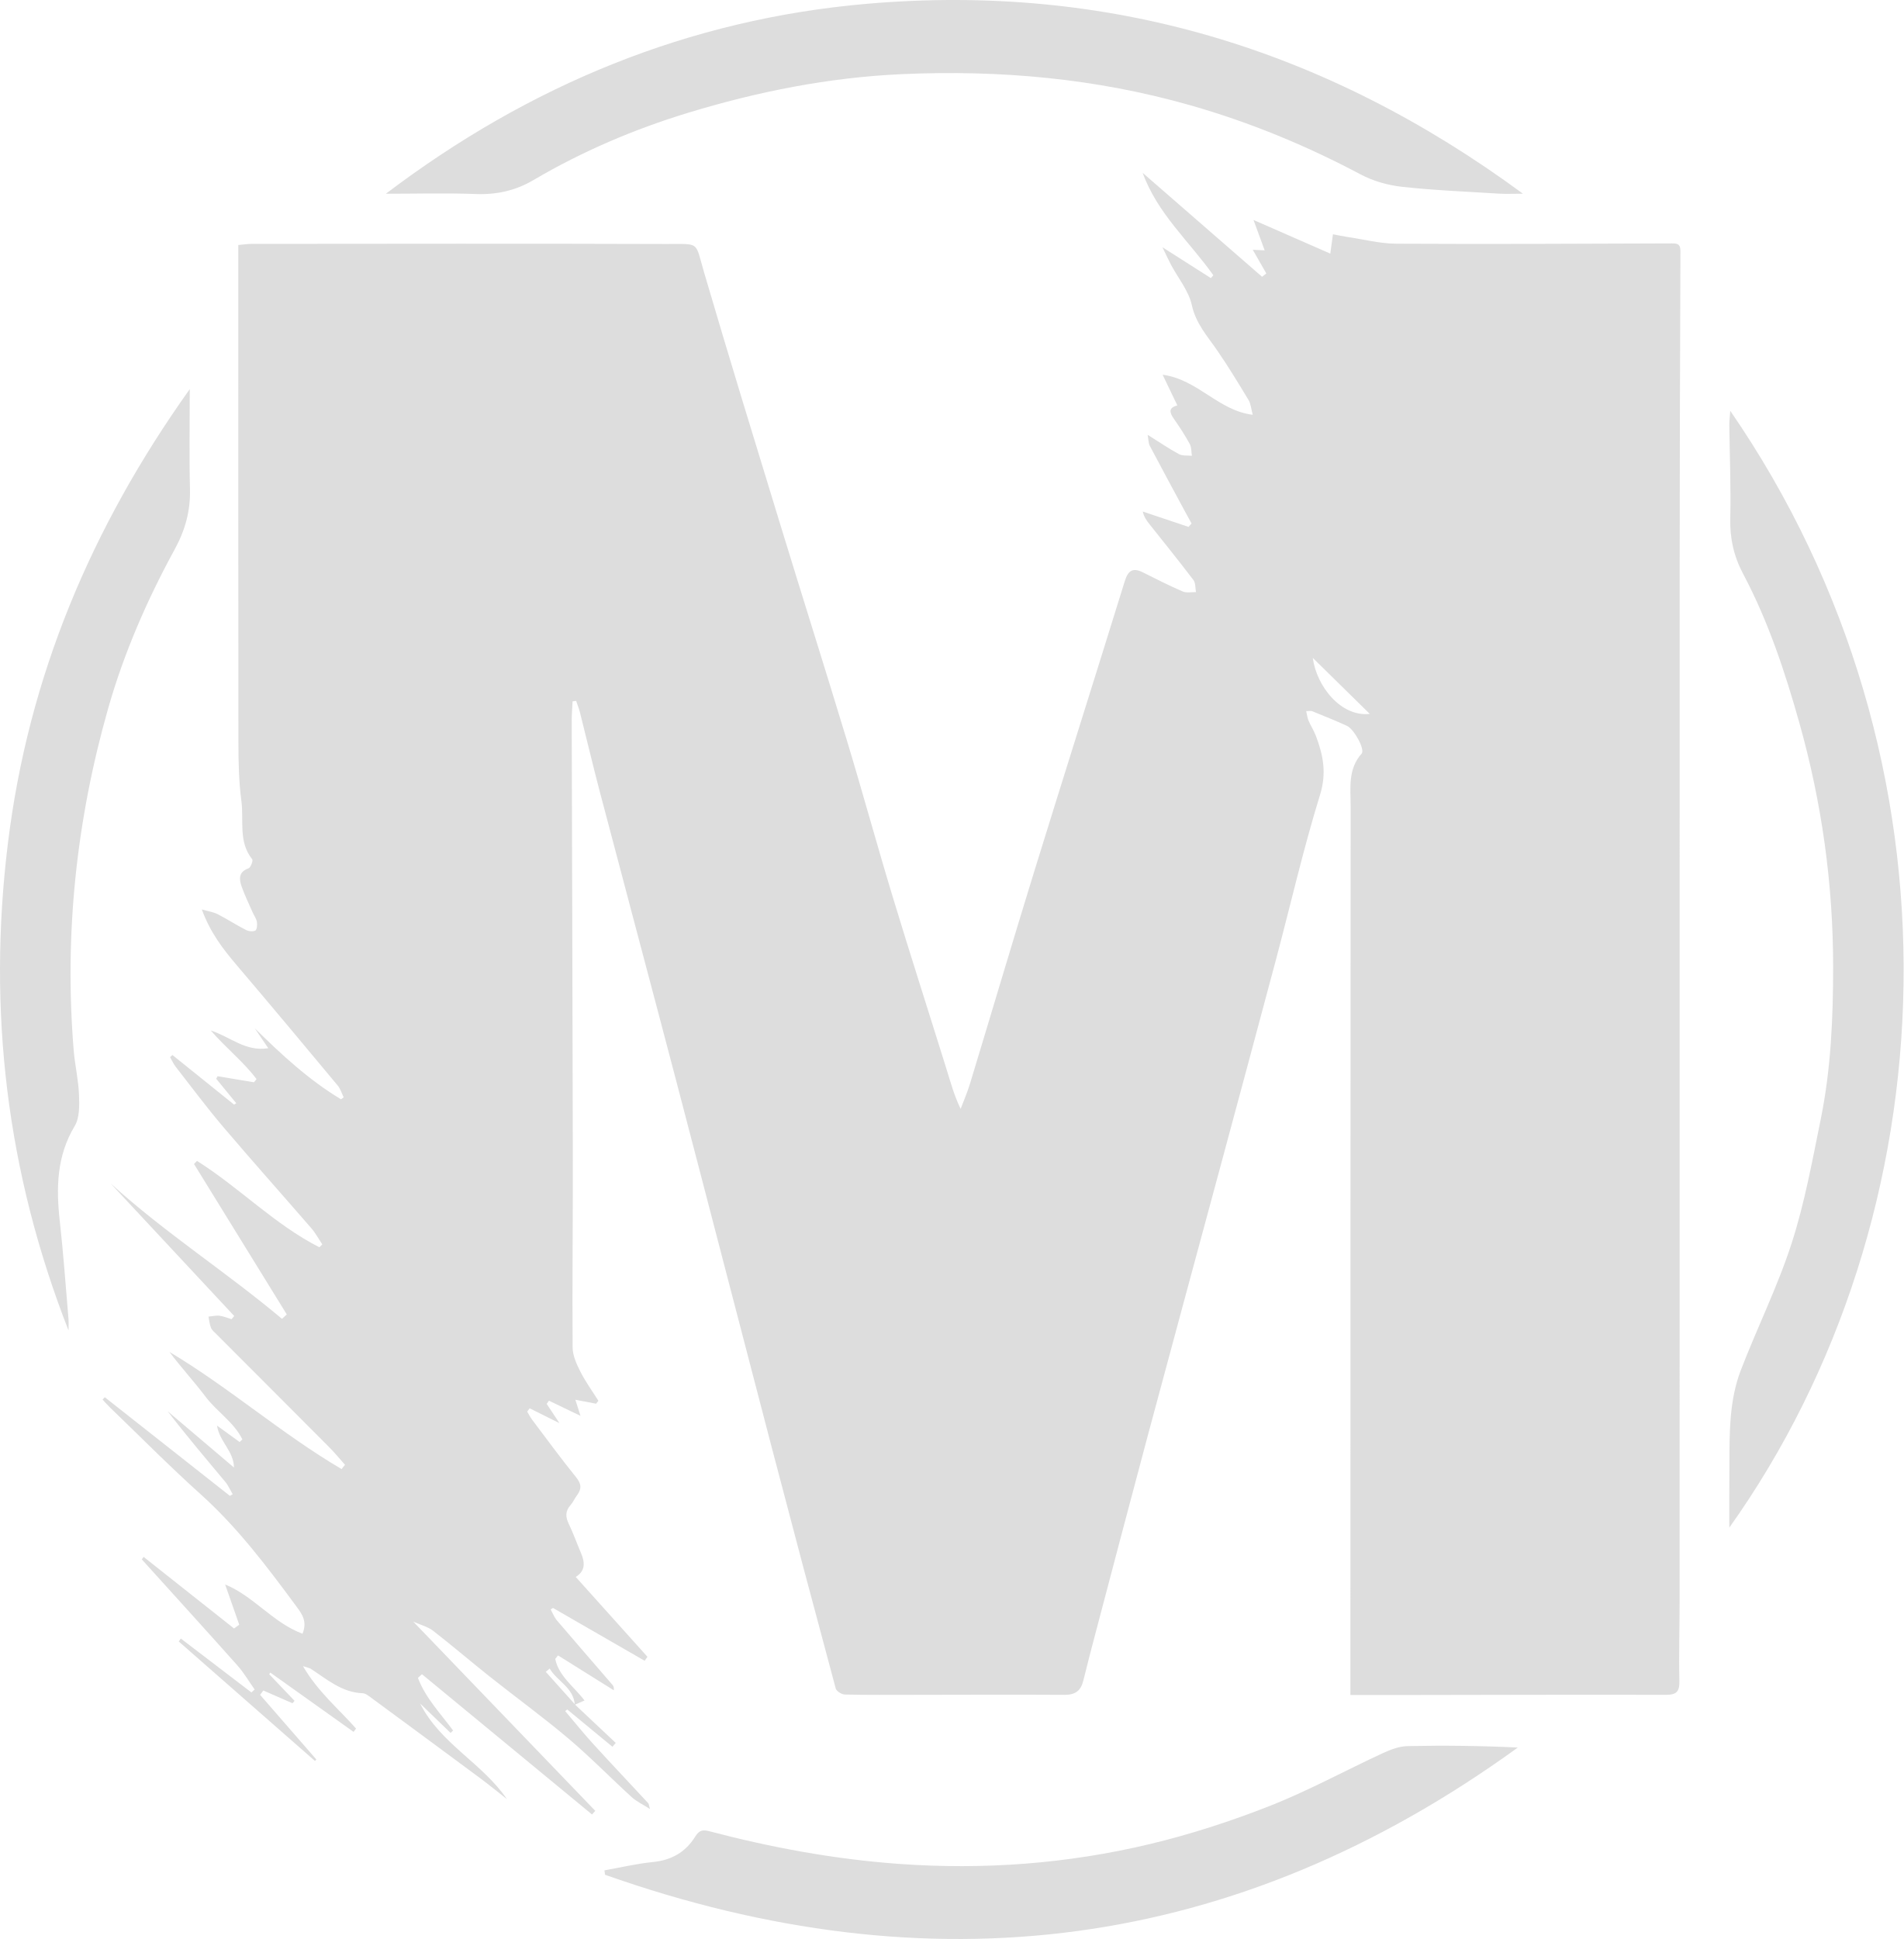
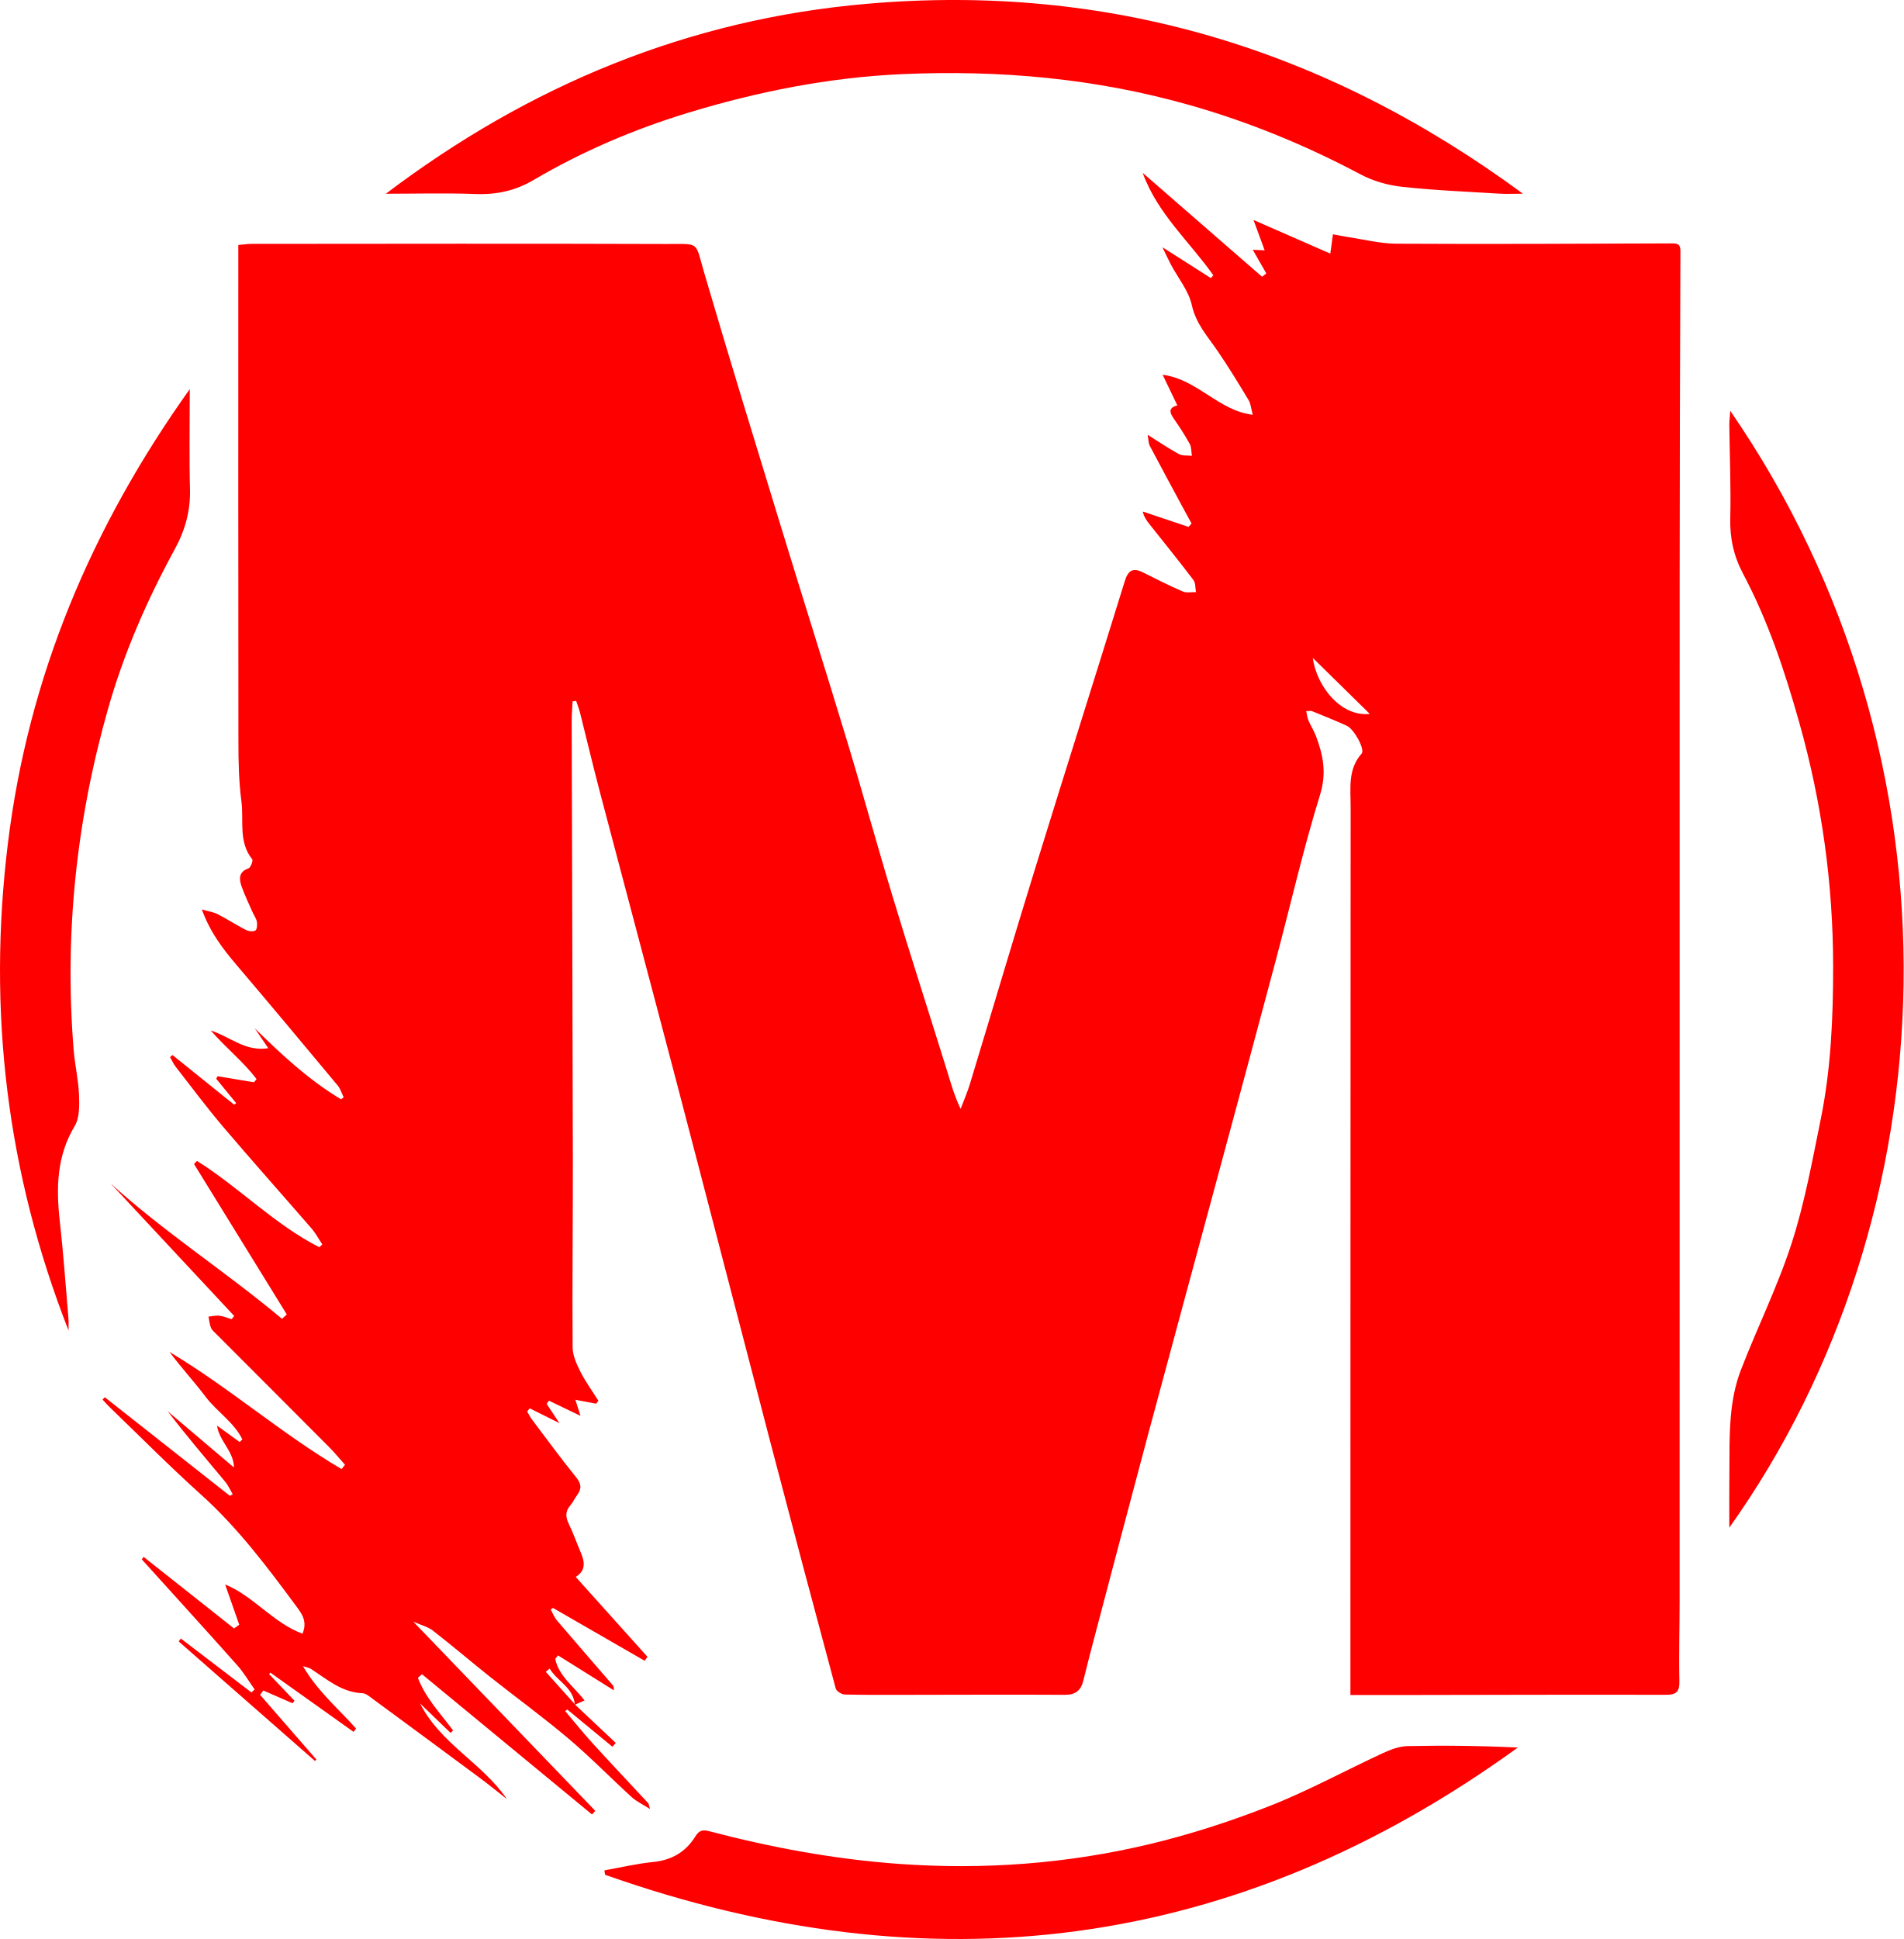
<svg xmlns="http://www.w3.org/2000/svg" id="Capa_1" data-name="Capa 1" viewBox="0 0 983.6 1001.82">
  <defs>
    <style>
      .cls-1 {
-         fill: #ddd;
+         fill: red;
      }

      .cls-2 {
        fill: none;
      }
    </style>
  </defs>
  <path class="cls-2" d="m0,1001.82C0,667.88,0,333.94,0,0c327.87,0,655.73,0,983.6,0m0,1001.82-686.65-120.98c1.54-.68,3.08-1.36,5.03-2.22-5.62-7.34-13.25-12.49-15.15-21.45.48-.61.96-1.23,1.44-1.84,9.61,6.01,19.22,12.02,28.83,18.03.17-1.49-.18-2.22-.69-2.81-9.57-11.09-19.2-22.13-28.7-33.29-1.38-1.62-2.17-3.76-3.24-5.67.41-.26.81-.51,1.22-.77,15.78,9.1,31.57,18.19,47.35,27.29.48-.68.97-1.37,1.45-2.05-12.3-13.69-24.59-27.39-37.06-41.27,5.13-3.16,4.76-7.58,2.68-12.43-2.12-4.95-3.9-10.06-6.24-14.9-1.75-3.6-1.92-6.61.82-9.72,1.35-1.53,2.18-3.52,3.42-5.17,2.48-3.31,2.24-5.92-.52-9.32-7.81-9.63-15.13-19.67-22.61-29.58-1.01-1.34-1.77-2.87-2.65-4.31.43-.56.86-1.13,1.29-1.69,4.82,2.4,9.63,4.79,15.39,7.66-2.66-4.01-4.63-6.98-6.6-9.95.39-.55.79-1.1,1.18-1.65,5.08,2.45,10.17,4.89,16.3,7.84-1.09-3.43-1.8-5.64-2.65-8.32,3.92.75,7.32,1.39,10.71,2.04.4-.5.8-1,1.19-1.51-3.14-4.99-6.64-9.78-9.29-15.02-1.97-3.89-4-8.34-4.03-12.55-.23-32.29.17-64.58.11-96.87-.13-75.62-.4-151.24-.58-226.86,0-3.36.29-6.72.45-10.07.61-.08,1.22-.17,1.84-.25.68,2.04,1.49,4.04,2.01,6.12,3.45,13.68,6.69,27.43,10.28,41.07,13.05,49.58,26.3,99.1,39.3,148.69,16.47,62.85,32.7,125.76,49.15,188.62,10.98,41.97,22.11,83.89,33.39,125.78.38,1.42,3.07,3.07,4.71,3.11,11.66.27,23.33.16,35,.15,26.2-.02,52.41-.16,78.61,0,5.43.03,8.34-2.11,9.61-7.35,2.1-8.66,4.38-17.28,6.66-25.9,8.95-33.91,17.84-67.83,26.92-101.71,12.03-44.9,24.24-89.75,36.34-134.63,9.89-36.67,19.8-73.33,29.56-110.03,7.58-28.48,14.13-57.27,22.83-85.38,3.5-11.31,1.6-20.6-2.17-30.52-1.03-2.7-2.64-5.17-3.79-7.83-.59-1.37-.74-2.93-1.2-4.89,1.56,0,2.43-.24,3.1.04,6,2.44,12.02,4.83,17.91,7.54,3.81,1.75,9.5,12.27,7.65,14.35-7.22,8.08-5.69,17.91-5.69,27.34-.09,148.96-.1,297.93-.12,446.89,0,4.07,0,8.13,0,12.17,9.99,0,19.58.01,29.17,0,44.63-.06,89.27-.2,133.9-.1,5.34.01,7.04-1.57,6.91-7.12-.32-13.74.12-27.5.12-41.25.02-175.42-.02-350.85.02-526.27.01-57.08.18-114.16.4-171.23.01-3.61-1.36-4.04-4.37-4.02-47.49.17-94.99.41-142.48.15-8.47-.05-16.92-2.25-25.38-3.51-2.34-.35-4.66-.86-7.31-1.35-.45,3.29-.81,5.91-1.37,9.98-13.05-5.71-25.58-11.2-39.68-17.38,2.19,5.97,3.86,10.49,5.77,15.7-2.7-.13-4.21-.2-6.15-.3,2.51,4.38,4.75,8.31,6.99,12.23-.73.57-1.46,1.15-2.18,1.72-20.56-17.89-41.13-35.79-61.69-53.68,7.65,21.15,24.2,35.5,36.5,52.9-.43.49-.85.97-1.28,1.46-7.82-4.98-15.63-9.96-25.01-15.94,1.95,4.02,3.09,6.56,4.4,9.01,3.69,6.95,9.14,13.47,10.77,20.87,2.12,9.61,8.04,16.03,13.13,23.44,5.72,8.32,10.98,16.98,16.2,25.64,1.15,1.91,1.29,4.44,2.15,7.6-17.78-2.12-28.31-18.23-46.56-20.69,2.93,6.1,5.18,10.8,7.61,15.86-4.67,1.21-4.05,3.66-1.87,6.8,2.94,4.23,5.78,8.57,8.27,13.09.94,1.72.77,4.07,1.11,6.13-2.26-.25-4.84.14-6.7-.87-5.27-2.84-10.24-6.26-16.16-9.97.47,2.59.4,4.36,1.11,5.7,5.76,10.94,11.66,21.81,17.53,32.7,1.34,2.49,2.7,4.96,4.06,7.44-.53.58-1.06,1.16-1.59,1.74-7.88-2.65-15.76-5.29-23.64-7.94.69,2.96,2.13,4.84,3.6,6.69,7.56,9.54,15.23,19,22.59,28.7,1.15,1.52.92,4.14,1.32,6.25-2.3-.07-4.88.52-6.85-.33-6.95-3-13.73-6.44-20.51-9.84-5.04-2.53-7.65-1.25-9.4,4.4-15.46,49.93-31.28,99.75-46.7,149.7-11.33,36.67-22.2,73.47-33.35,110.19-1.33,4.37-3.18,8.58-4.79,12.86-3.37-6.92-5.17-13.68-7.25-20.36-9.25-29.71-18.79-59.32-27.82-89.1-8.13-26.78-15.5-53.81-23.61-80.59-11.36-37.52-23.2-74.89-34.67-112.37-13.23-43.25-26.53-86.47-39.25-129.87-4.73-16.12-1.9-14.5-19.37-14.56-71.45-.25-142.91-.1-214.36-.06-2.15,0-4.31.36-6.9.59v8.03c0,82.92-.05,165.84.06,248.76.01,10.19.2,20.47,1.54,30.54,1.34,10.03-1.69,21.02,5.6,30.04.53.66-.81,4.29-1.92,4.68-5.25,1.85-4.92,5.59-3.52,9.52,1.59,4.46,3.68,8.74,5.58,13.08.74,1.69,1.94,3.27,2.26,5.03.27,1.48.03,4.08-.81,4.52-1.28.67-3.53.37-4.94-.36-4.92-2.53-9.59-5.58-14.51-8.1-2.19-1.12-4.77-1.46-8.18-2.45,4.29,11.86,10.9,20.44,18.03,28.81,17.54,20.61,34.89,41.41,52.21,62.21,1.4,1.69,2.05,4.02,3.05,6.06-.46.34-.92.67-1.38,1.01-16.58-9.95-30.69-23.03-44.58-36.7,2.06,3.04,4.12,6.08,7,10.31-11.88,1.87-19.47-5.83-29.74-9.17,8.25,9.42,17.07,16.31,23.67,25.13l-1.34,1.64c-6.26-1.04-12.52-2.09-18.78-3.13-.24.44-.48.88-.71,1.32,3.45,4.21,6.9,8.42,10.35,12.63-.37.24-.75.48-1.12.72-10.61-8.54-21.22-17.08-31.84-25.62-.41.36-.82.72-1.24,1.08.95,1.65,1.71,3.45,2.87,4.93,8.13,10.43,16.05,21.07,24.6,31.14,14.99,17.64,30.43,34.9,45.57,52.4,2.16,2.5,3.75,5.51,5.61,8.28-.5.5-1,.99-1.5,1.49-23.09-11.71-41.41-30.9-63.23-44.61-.51.53-1.02,1.07-1.54,1.6,15.98,25.91,31.95,51.81,47.93,77.72-.83.76-1.65,1.52-2.48,2.27-28.82-24.21-60.54-44.5-88.53-69.94,21.28,22.82,42.56,45.65,63.84,68.47-.45.55-.91,1.1-1.36,1.65-2.08-.62-4.13-1.53-6.25-1.78-1.84-.22-3.77.28-5.66.46.39,1.92.54,3.95,1.26,5.74.52,1.27,1.76,2.26,2.78,3.28,19.39,19.44,38.82,38.84,58.18,58.3,2.91,2.93,5.54,6.14,8.3,9.22-.59.74-1.18,1.49-1.77,2.23-30.88-18.15-58.06-42.12-88.94-60.54,5.98,8,12.75,15.31,18.73,23.23,5.83,7.72,14.61,13.08,18.95,21.98-.47.45-.94.91-1.41,1.36-3.9-2.83-7.8-5.67-11.69-8.5,1.22,8.23,8.6,13.12,8.77,21.67-11.89-10.08-23.07-19.57-34.26-29.07,9.55,12.49,19.71,24.41,29.74,36.44,1.58,1.89,2.58,4.27,3.85,6.43-.48.28-.96.55-1.44.83-21.55-16.99-43.1-33.97-64.65-50.96-.38.41-.77.81-1.15,1.22,1.26,1.35,2.47,2.76,3.8,4.04,15.61,15.03,30.86,30.46,46.94,44.93,19.19,17.26,34.55,37.73,49.78,58.39,2.65,3.59,5.34,7.44,2.79,13.61-15.26-5.64-25.31-19.49-39.97-25.44,2.42,6.92,4.85,13.86,7.28,20.79-.89.65-1.78,1.29-2.68,1.94-15.57-12.33-31.14-24.65-46.72-36.98-.32.43-.63.85-.95,1.28,16.47,18.22,33.01,36.38,49.34,54.73,3.39,3.8,6.01,8.32,8.98,12.5-.56.51-1.11,1.01-1.67,1.52-12.16-9.28-24.32-18.57-36.48-27.85-.36.51-.72,1.01-1.08,1.52,23.46,20.58,46.93,41.15,70.39,61.73l.72-.75c-9.69-11.14-19.38-22.28-29.07-33.42.56-.74,1.11-1.48,1.67-2.23,5.02,2.19,10.05,4.39,15.07,6.58.35-.42.71-.84,1.06-1.25-4.37-4.58-8.73-9.17-13.1-13.75.19-.28.39-.56.58-.84,14.34,10.21,28.69,20.43,43.03,30.65.42-.58.84-1.16,1.26-1.73-8.92-10.15-19.59-18.83-27.43-32.26,2.58.86,3.39.96,4.01,1.36,8.38,5.43,16.07,12.25,26.81,12.65,1.63.06,3.33,1.52,4.8,2.6,18.57,13.65,37.12,27.32,55.62,41.05,4.8,3.56,9.43,7.34,14.13,11.03-12.77-18.68-34.39-28.62-44.83-49.38,5.25,5.07,10.5,10.14,15.76,15.21.43-.42.85-.84,1.28-1.27-6.51-8.78-14.24-16.8-18.17-27.17.7-.63,1.39-1.27,2.09-1.9,29.29,24.16,58.57,48.31,87.86,72.47.56-.62,1.12-1.25,1.69-1.87-31-32.23-62-64.46-94.05-97.77,4.02,1.8,7.58,2.65,10.24,4.72,9.91,7.69,19.44,15.88,29.27,23.68,13.52,10.73,27.51,20.88,40.69,32.03,11.31,9.56,21.71,20.25,32.67,30.25,2.45,2.23,5.6,3.68,9.44,6.14-.58-1.98-.59-2.67-.93-3.04-9.54-10.29-19.19-20.47-28.64-30.84-4.93-5.41-9.51-11.14-14.25-16.72l1.09-.82c7.77,6.41,15.55,12.83,23.32,19.25l1.72-1.98c-7.02-6.61-14.05-13.22-21.07-19.83l-.13.15ZM199.38,100.1c15.47,0,30.95-.42,46.39.14,10.78.4,20.49-1.69,29.87-7.21,25.21-14.85,52.09-26.29,79.83-34.74,36.01-10.97,72.86-18.31,110.72-19.99,50.45-2.24,100.06,2.22,148.75,16.07,30.61,8.71,59.88,20.77,88.08,35.75,6.5,3.45,14.12,5.6,21.42,6.4,16.66,1.83,33.45,2.49,50.19,3.53,3.5.22,7.03.03,12.26.03C684.37,24.63,572.1-8.8,447.81,1.97c-91.95,7.97-174.33,41.99-248.44,98.12Zm694.63,112.14c-.23,3.5-.5,5.5-.48,7.5.18,16.02.87,32.05.49,48.05-.25,10.34,1.82,19.61,6.63,28.68,12.97,24.44,21.65,50.62,29.13,77.23,11.54,41.06,17.37,82.97,17.39,125.66,0,26.45-1.11,52.91-6.4,78.89-4.39,21.54-8.32,43.35-15.06,64.17-7.26,22.42-17.87,43.7-26.33,65.75-2.83,7.37-4.36,15.5-5.05,23.41-.97,10.96-.65,22.04-.78,33.07-.09,7.77-.02,15.54-.02,24.63,114.49-160.91,125.4-395.65.48-577.04ZM312.3,966.36c.11.76.22,1.51.33,2.27,168.14,59.4,325.67,39.98,471.62-65.74-19.04-.92-37.99-1.14-56.93-.75-4.3.09-8.8,1.79-12.81,3.64-19.5,9.02-38.45,19.42-58.39,27.26-20.13,7.92-40.89,14.67-61.9,19.7-42.63,10.2-85.92,13.42-129.78,10.26-33.4-2.41-66.04-8.46-98.33-16.97-3.7-.98-5.25.27-6.92,2.93-5.09,8.09-12.33,12.13-21.81,13.08-8.42.84-16.72,2.83-25.08,4.31ZM98.05,201.03C47.13,272.5,14.6,349.66,4.05,435.98c-10.54,86.22-.63,169.75,31.38,251.43,0-2.65.12-4.32-.02-5.97-1.44-16.79-2.61-33.6-4.48-50.34-1.93-17.26-1.68-33.75,7.7-49.35,2.58-4.28,2.42-10.75,2.21-16.16-.29-7.66-2.11-15.24-2.74-22.9-4.91-59.98,1.36-118.87,17.78-176.6,8.21-28.85,20.17-56.21,34.5-82.45,5.3-9.71,8.09-19.73,7.8-30.95-.43-16.61-.11-33.24-.11-51.67Z" />
  <g>
    <path class="cls-1" d="m297.08,880.68c7.02,6.61,14.05,13.22,21.07,19.83l-1.72,1.98c-7.77-6.41-15.55-12.83-23.32-19.25l-1.09.82c4.74,5.58,9.32,11.31,14.25,16.72,9.45,10.37,19.1,20.55,28.64,30.84.34.37.34,1.06.93,3.04-3.84-2.46-6.99-3.9-9.44-6.14-10.97-10-21.36-20.69-32.67-30.25-13.18-11.14-27.17-21.29-40.69-32.03-9.83-7.8-19.36-15.99-29.27-23.68-2.66-2.06-6.22-2.92-10.24-4.72,32.05,33.31,63.05,65.54,94.05,97.77-.56.62-1.12,1.25-1.69,1.87-29.29-24.16-58.57-48.31-87.86-72.47-.7.64-1.39,1.27-2.09,1.9,3.92,10.37,11.66,18.39,18.17,27.17-.43.42-.85.84-1.28,1.27-5.25-5.07-10.5-10.14-15.76-15.21,10.44,20.76,32.06,30.7,44.83,49.38-4.71-3.68-9.34-7.47-14.13-11.03-18.51-13.73-37.06-27.4-55.62-41.05-1.47-1.08-3.16-2.54-4.8-2.6-10.74-.4-18.44-7.22-26.81-12.65-.62-.4-1.43-.5-4.01-1.36,7.84,13.42,18.51,22.11,27.43,32.26-.42.58-.84,1.16-1.26,1.73-14.34-10.22-28.69-20.43-43.03-30.65-.19.28-.39.56-.58.84,4.37,4.58,8.73,9.17,13.1,13.75-.35.42-.71.84-1.06,1.25-5.02-2.19-10.05-4.39-15.07-6.58-.56.74-1.11,1.48-1.67,2.23,9.69,11.14,19.38,22.28,29.07,33.42l-.72.75c-23.46-20.58-46.93-41.15-70.39-61.73.36-.51.72-1.01,1.08-1.52,12.16,9.28,24.32,18.57,36.48,27.85.56-.51,1.11-1.01,1.67-1.52-2.97-4.19-5.59-8.7-8.98-12.5-16.33-18.35-32.87-36.5-49.34-54.73.32-.43.63-.85.95-1.28,15.57,12.33,31.14,24.65,46.72,36.98.89-.65,1.78-1.29,2.68-1.94-2.43-6.93-4.86-13.87-7.28-20.79,14.66,5.95,24.72,19.79,39.97,25.44,2.54-6.17-.15-10.01-2.79-13.61-15.23-20.65-30.59-41.12-49.78-58.39-16.09-14.47-31.34-29.91-46.94-44.93-1.33-1.28-2.54-2.69-3.8-4.04.38-.41.77-.81,1.15-1.22,21.55,16.99,43.1,33.97,64.65,50.96.48-.28.96-.55,1.44-.83-1.27-2.16-2.28-4.54-3.85-6.43-10.03-12.03-20.19-23.96-29.74-36.44,11.19,9.49,22.38,18.98,34.26,29.07-.16-8.55-7.54-13.44-8.77-21.67,3.9,2.83,7.8,5.67,11.69,8.5.47-.45.94-.91,1.41-1.36-4.34-8.9-13.12-14.26-18.95-21.98-5.98-7.92-12.74-15.23-18.73-23.23,30.88,18.42,58.06,42.39,88.94,60.54.59-.74,1.18-1.49,1.77-2.23-2.76-3.08-5.39-6.3-8.3-9.22-19.36-19.47-38.79-38.87-58.18-58.3-1.02-1.02-2.26-2.01-2.78-3.28-.73-1.78-.87-3.81-1.26-5.74,1.89-.18,3.82-.69,5.66-.46,2.12.26,4.17,1.16,6.25,1.78.45-.55.91-1.1,1.36-1.65-21.28-22.82-42.56-45.65-63.84-68.47,27.99,25.44,59.71,45.73,88.53,69.94.83-.76,1.65-1.52,2.48-2.27-15.98-25.91-31.95-51.81-47.93-77.72.51-.53,1.02-1.07,1.54-1.6,21.82,13.71,40.14,32.9,63.23,44.61.5-.5,1-.99,1.5-1.49-1.85-2.77-3.44-5.78-5.61-8.28-15.15-17.51-30.58-34.76-45.57-52.4-8.55-10.07-16.47-20.7-24.6-31.14-1.16-1.48-1.92-3.28-2.87-4.93.41-.36.82-.72,1.24-1.08,10.61,8.54,21.22,17.08,31.84,25.62.37-.24.75-.48,1.12-.72-3.45-4.21-6.9-8.42-10.35-12.63.24-.44.48-.88.71-1.32,6.26,1.04,12.52,2.09,18.78,3.13l1.34-1.64c-6.6-8.81-15.42-15.71-23.67-25.13,10.26,3.34,17.86,11.04,29.74,9.17-2.87-4.23-4.94-7.27-7-10.31,13.89,13.67,28,26.75,44.58,36.7.46-.34.92-.67,1.38-1.01-1-2.03-1.65-4.37-3.05-6.06-17.33-20.81-34.67-41.6-52.21-62.21-7.12-8.37-13.74-16.95-18.03-28.81,3.41.99,5.98,1.33,8.18,2.45,4.92,2.52,9.59,5.57,14.51,8.1,1.42.73,3.66,1.03,4.94.36.85-.44,1.08-3.03.81-4.52-.32-1.76-1.52-3.34-2.26-5.03-1.91-4.34-3.99-8.62-5.58-13.08-1.4-3.93-1.72-7.67,3.52-9.52,1.11-.39,2.45-4.02,1.92-4.68-7.29-9.01-4.27-20-5.6-30.04-1.34-10.07-1.53-20.35-1.54-30.54-.11-82.92-.06-165.84-.06-248.76v-8.03c2.59-.23,4.75-.59,6.9-.59,71.45-.04,142.91-.19,214.36.06,17.48.06,14.65-1.56,19.37,14.56,12.72,43.4,26.02,86.63,39.25,129.87,11.46,37.49,23.3,74.86,34.67,112.37,8.11,26.79,15.49,53.81,23.61,80.59,9.03,29.78,18.57,59.39,27.82,89.1,2.08,6.67,3.87,13.44,7.25,20.36,1.61-4.28,3.46-8.49,4.79-12.86,11.16-36.72,22.03-73.53,33.35-110.19,15.43-49.94,31.24-99.76,46.7-149.7,1.75-5.65,4.36-6.93,9.4-4.4,6.78,3.41,13.55,6.84,20.51,9.84,1.97.85,4.55.26,6.85.33-.41-2.11-.17-4.72-1.32-6.25-7.36-9.7-15.03-19.16-22.59-28.7-1.47-1.85-2.91-3.73-3.6-6.69,7.88,2.65,15.76,5.29,23.64,7.94.53-.58,1.06-1.16,1.59-1.74-1.35-2.48-2.72-4.95-4.06-7.44-5.86-10.89-11.77-21.75-17.53-32.7-.71-1.34-.63-3.11-1.11-5.7,5.92,3.71,10.89,7.12,16.16,9.97,1.86,1,4.45.62,6.7.87-.34-2.06-.16-4.41-1.11-6.13-2.48-4.52-5.32-8.86-8.27-13.09-2.19-3.15-2.81-5.59,1.87-6.8-2.43-5.06-4.69-9.76-7.61-15.86,18.25,2.46,28.78,18.57,46.56,20.69-.85-3.15-1-5.69-2.15-7.6-5.22-8.66-10.48-17.32-16.2-25.64-5.09-7.41-11.01-13.83-13.13-23.44-1.63-7.4-7.08-13.93-10.77-20.87-1.31-2.45-2.45-5-4.4-9.01,9.37,5.97,17.19,10.96,25.01,15.94.43-.49.85-.97,1.28-1.46-12.29-17.41-28.84-31.75-36.5-52.9,20.56,17.89,41.13,35.79,61.69,53.68.73-.57,1.46-1.15,2.18-1.72-2.24-3.92-4.49-7.85-6.99-12.23,1.94.09,3.44.17,6.15.3-1.91-5.2-3.58-9.73-5.77-15.7,14.1,6.18,26.64,11.67,39.68,17.38.56-4.07.92-6.7,1.37-9.98,2.65.49,4.97,1,7.31,1.35,8.45,1.25,16.91,3.46,25.38,3.51,47.49.26,94.99.02,142.48-.15,3.01-.01,4.38.42,4.37,4.02-.22,57.08-.39,114.15-.4,171.23-.04,175.42,0,350.85-.02,526.27,0,13.75-.43,27.51-.12,41.25.13,5.55-1.58,7.13-6.91,7.12-44.63-.11-89.27.04-133.9.1-9.59.01-19.18,0-29.17,0,0-4.04,0-8.11,0-12.17.02-148.96.03-297.93.12-446.89,0-9.43-1.53-19.25,5.69-27.34,1.85-2.07-3.84-12.6-7.65-14.35-5.89-2.7-11.91-5.09-17.91-7.54-.67-.27-1.54-.04-3.1-.04.46,1.95.61,3.52,1.2,4.89,1.15,2.66,2.76,5.13,3.79,7.83,3.77,9.91,5.67,19.21,2.17,30.52-8.7,28.11-15.25,56.91-22.83,85.38-9.77,36.7-19.68,73.36-29.56,110.03-12.1,44.88-24.3,89.73-36.34,134.63-9.08,33.87-17.97,67.8-26.92,101.71-2.28,8.62-4.55,17.24-6.66,25.9-1.27,5.24-4.18,7.39-9.61,7.35-26.2-.16-52.41-.03-78.61,0-11.67,0-23.34.12-35-.15-1.64-.04-4.33-1.69-4.71-3.11-11.28-41.88-22.41-83.81-33.39-125.78-16.44-62.86-32.68-125.77-49.15-188.62-13-49.59-26.25-99.11-39.3-148.69-3.59-13.65-6.83-27.39-10.28-41.07-.52-2.08-1.33-4.08-2.01-6.12-.61.08-1.22.17-1.84.25-.16,3.36-.45,6.72-.45,10.07.18,75.62.46,151.24.58,226.86.05,32.29-.34,64.58-.11,96.87.03,4.22,2.06,8.67,4.03,12.55,2.66,5.24,6.16,10.04,9.29,15.02-.4.5-.8,1-1.19,1.51-3.4-.65-6.79-1.29-10.71-2.04.85,2.68,1.56,4.88,2.65,8.32-6.13-2.95-11.22-5.4-16.3-7.84-.39.55-.79,1.1-1.18,1.65,1.97,2.97,3.94,5.94,6.6,9.95-5.76-2.87-10.58-5.27-15.39-7.66-.43.56-.86,1.13-1.29,1.69.88,1.44,1.64,2.97,2.65,4.31,7.47,9.91,14.8,19.94,22.61,29.58,2.76,3.4,3,6.01.52,9.32-1.24,1.65-2.07,3.64-3.42,5.17-2.74,3.12-2.57,6.12-.82,9.72,2.34,4.83,4.12,9.95,6.24,14.9,2.08,4.85,2.45,9.27-2.68,12.43,12.47,13.88,24.76,27.58,37.06,41.27-.48.68-.97,1.37-1.45,2.05-15.78-9.1-31.57-18.19-47.35-27.29-.41.26-.81.51-1.22.77,1.06,1.9,1.85,4.05,3.24,5.67,9.5,11.15,19.13,22.19,28.7,33.29.51.59.86,1.32.69,2.81-9.61-6.01-19.22-12.02-28.83-18.03-.48.61-.96,1.23-1.44,1.84,1.9,8.96,9.53,14.11,15.15,21.45-1.95.86-3.49,1.54-5.02,2.21-.76-9.06-9.14-12.1-13.01-18.71-.67.57-1.33,1.14-2,1.7,5.04,5.62,10.08,11.24,15.13,16.87Zm410.68-511.83c-9.82-9.65-19.22-18.89-29.45-28.94,1.93,14.59,14.5,30.6,29.45,28.94Z" />
    <path class="cls-1" d="m199.38,100.1C273.49,43.96,355.86,9.94,447.81,1.97c124.28-10.77,236.55,22.65,339.09,98.11-5.24,0-8.76.19-12.26-.03-16.74-1.04-33.53-1.7-50.19-3.53-7.31-.8-14.93-2.95-21.42-6.4-28.2-14.97-57.47-27.04-88.08-35.75-48.69-13.86-98.3-18.31-148.75-16.07-37.86,1.68-74.71,9.02-110.72,19.99-27.74,8.45-54.62,19.89-79.83,34.74-9.38,5.52-19.08,7.61-29.87,7.21-15.45-.57-30.93-.14-46.39-.14Z" />
    <path class="cls-1" d="m894.01,212.24c124.92,181.39,114.02,416.12-.48,577.04,0-9.09-.07-16.86.02-24.63.13-11.03-.19-22.11.78-33.07.7-7.91,2.23-16.04,5.05-23.41,8.47-22.05,19.08-43.33,26.33-65.75,6.74-20.82,10.67-42.63,15.06-64.17,5.29-25.98,6.41-52.44,6.4-78.89-.01-42.69-5.85-84.6-17.39-125.66-7.48-26.61-16.16-52.79-29.13-77.23-4.82-9.08-6.88-18.34-6.63-28.68.38-16-.3-32.03-.49-48.05-.02-2,.24-4,.48-7.5Z" />
    <path class="cls-1" d="m312.3,966.36c8.36-1.48,16.66-3.47,25.08-4.31,9.48-.94,16.72-4.98,21.81-13.08,1.68-2.67,3.22-3.91,6.92-2.93,32.29,8.5,64.93,14.56,98.33,16.97,43.86,3.16,87.15-.06,129.78-10.26,21-5.03,41.77-11.78,61.9-19.7,19.93-7.84,38.89-18.24,58.39-27.26,4.01-1.85,8.5-3.55,12.81-3.64,18.94-.39,37.89-.17,56.93.75-145.95,105.71-303.48,125.14-471.62,65.74-.11-.76-.22-1.51-.33-2.27Z" />
    <path class="cls-1" d="m98.05,201.03c0,18.43-.32,35.06.11,51.67.29,11.22-2.49,21.24-7.8,30.95-14.32,26.24-26.29,53.59-34.5,82.45-16.42,57.73-22.69,116.61-17.78,176.6.63,7.66,2.45,15.24,2.74,22.9.21,5.41.36,11.88-2.21,16.16-9.38,15.59-9.63,32.09-7.7,49.35,1.87,16.74,3.04,33.56,4.48,50.34.14,1.65.02,3.32.02,5.97C3.42,605.73-6.49,522.2,4.05,435.98c10.55-86.32,43.08-163.48,94.01-234.95Z" />
  </g>
  <path class="cls-2" d="m707.76,368.85c-14.95,1.65-27.52-14.36-29.45-28.94,10.23,10.06,19.63,19.29,29.45,28.94Z" />
  <path class="cls-2" d="m297.08,880.68c-5.04-5.62-10.08-11.24-15.13-16.87.67-.57,1.33-1.14,2-1.7,3.87,6.6,12.25,9.65,13.01,18.71-.01.01.12-.14.12-.14Z" />
</svg>
